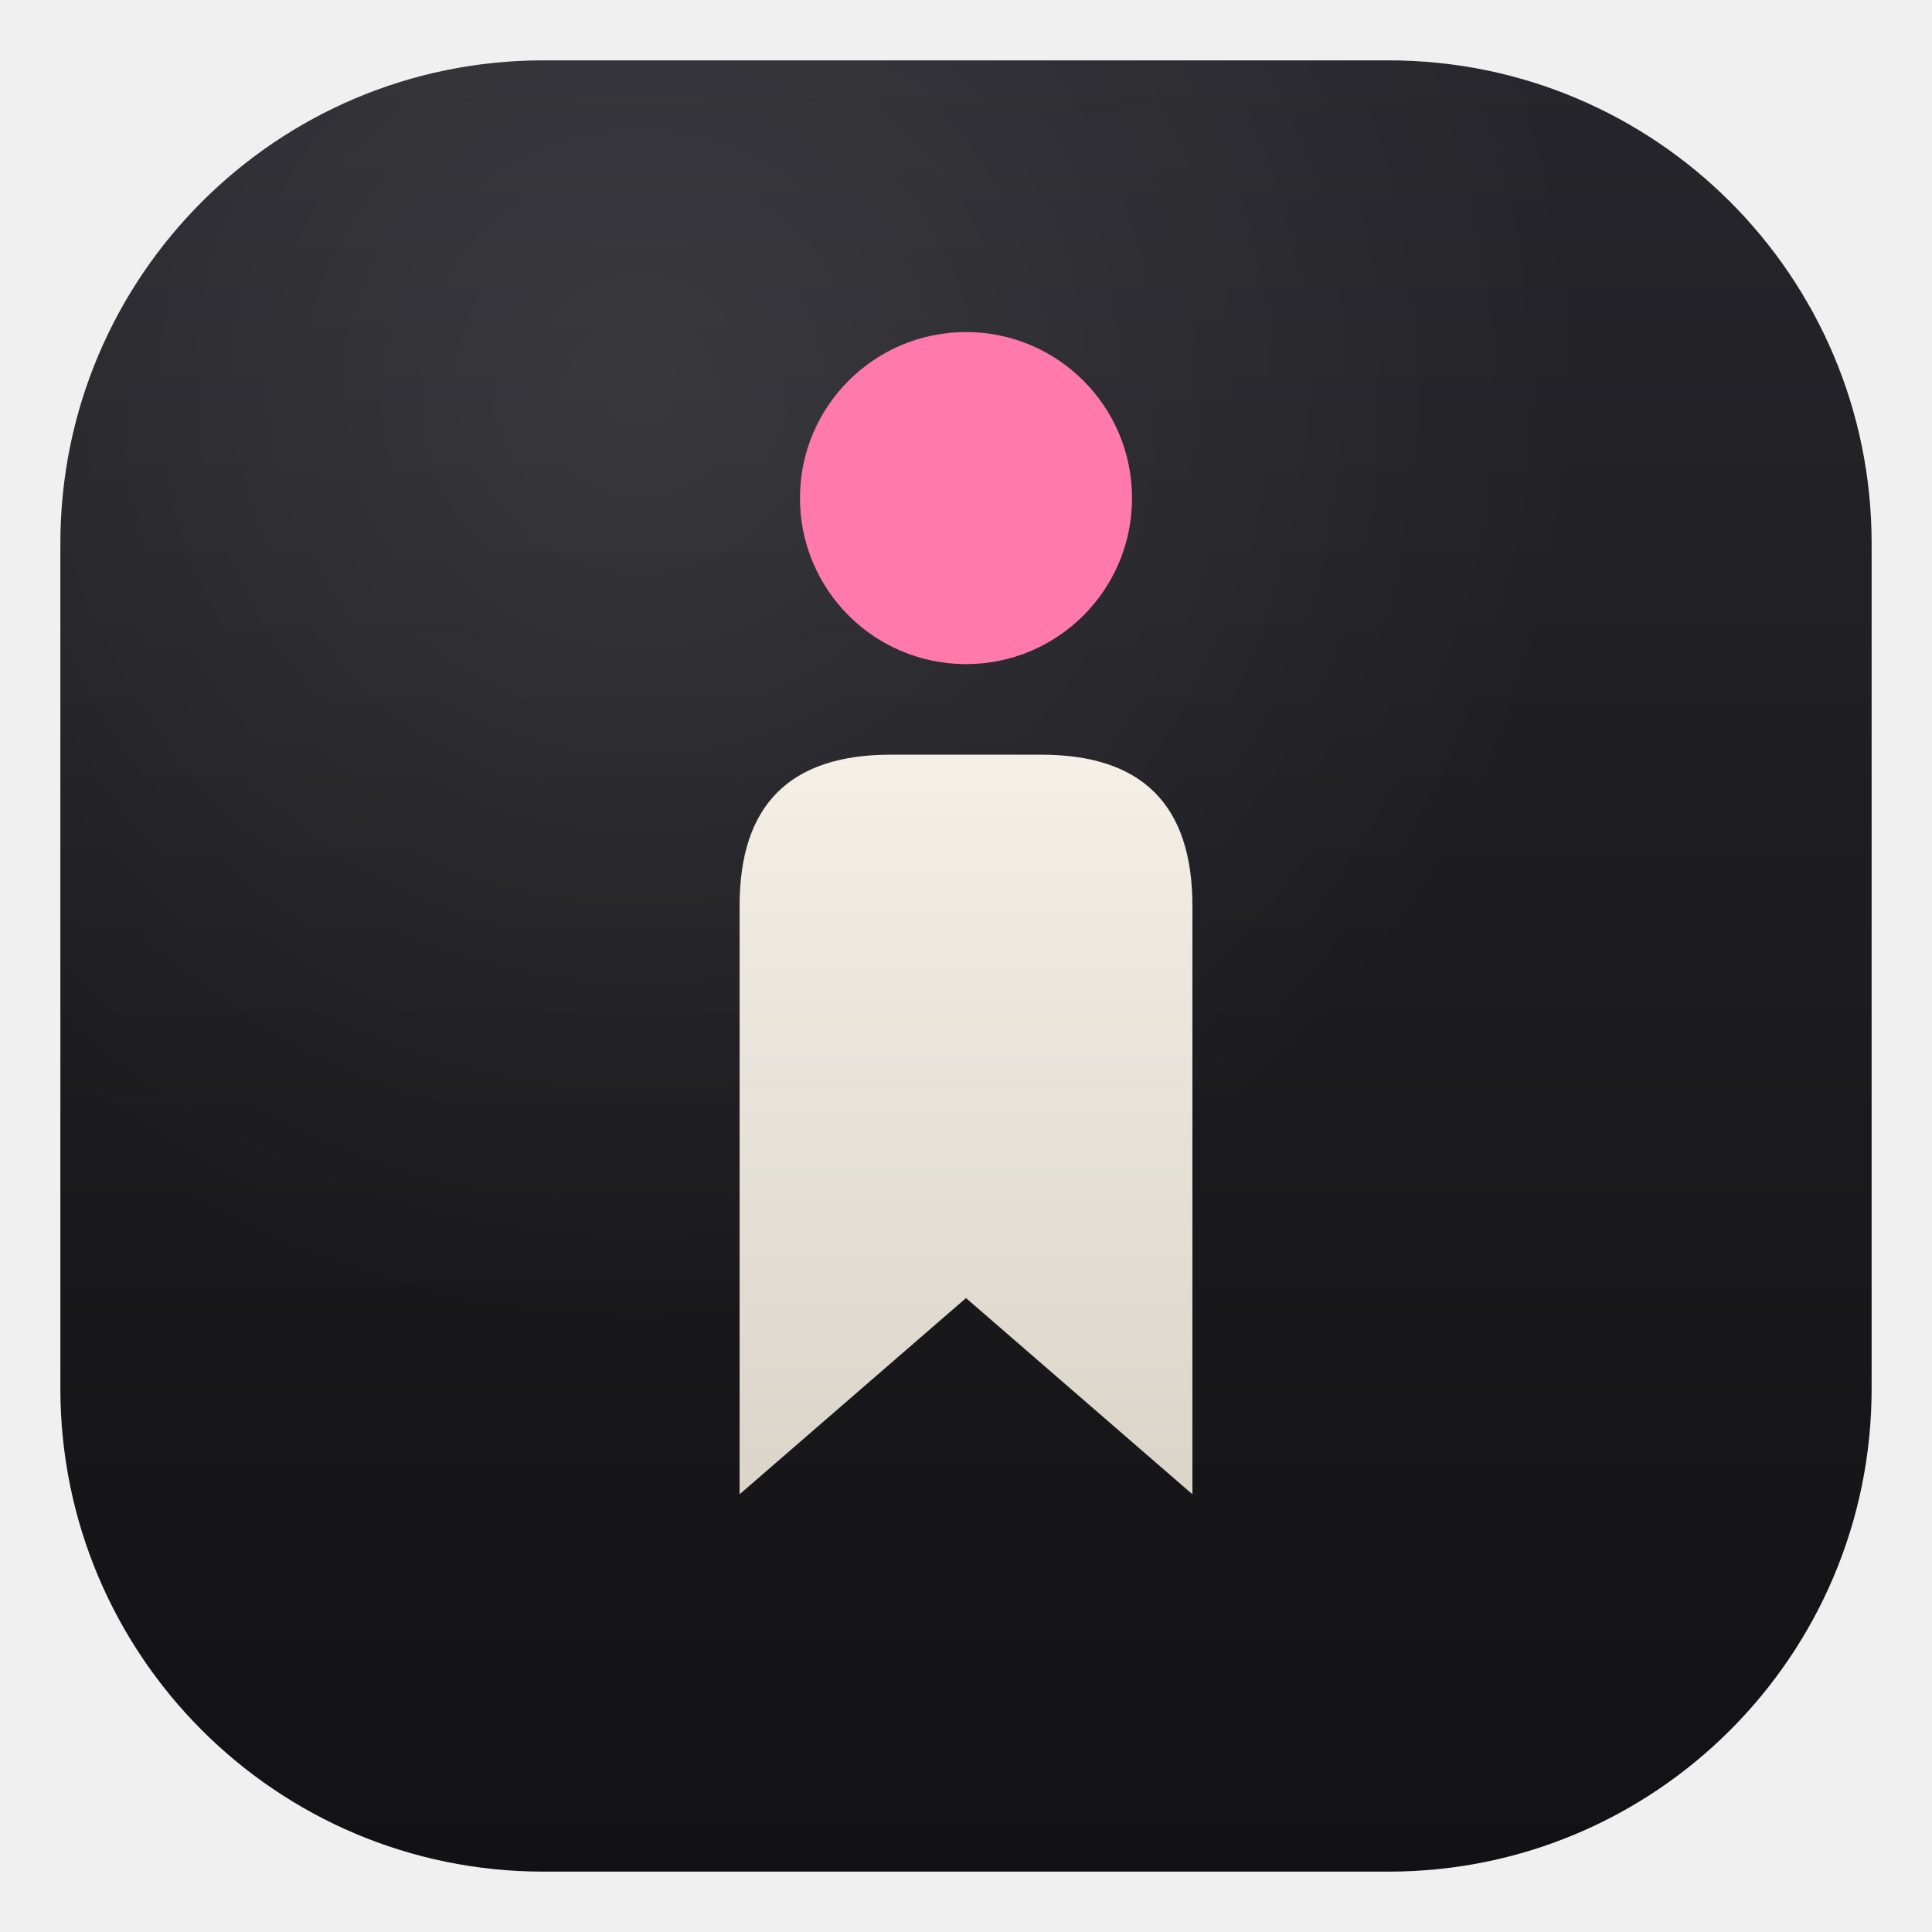
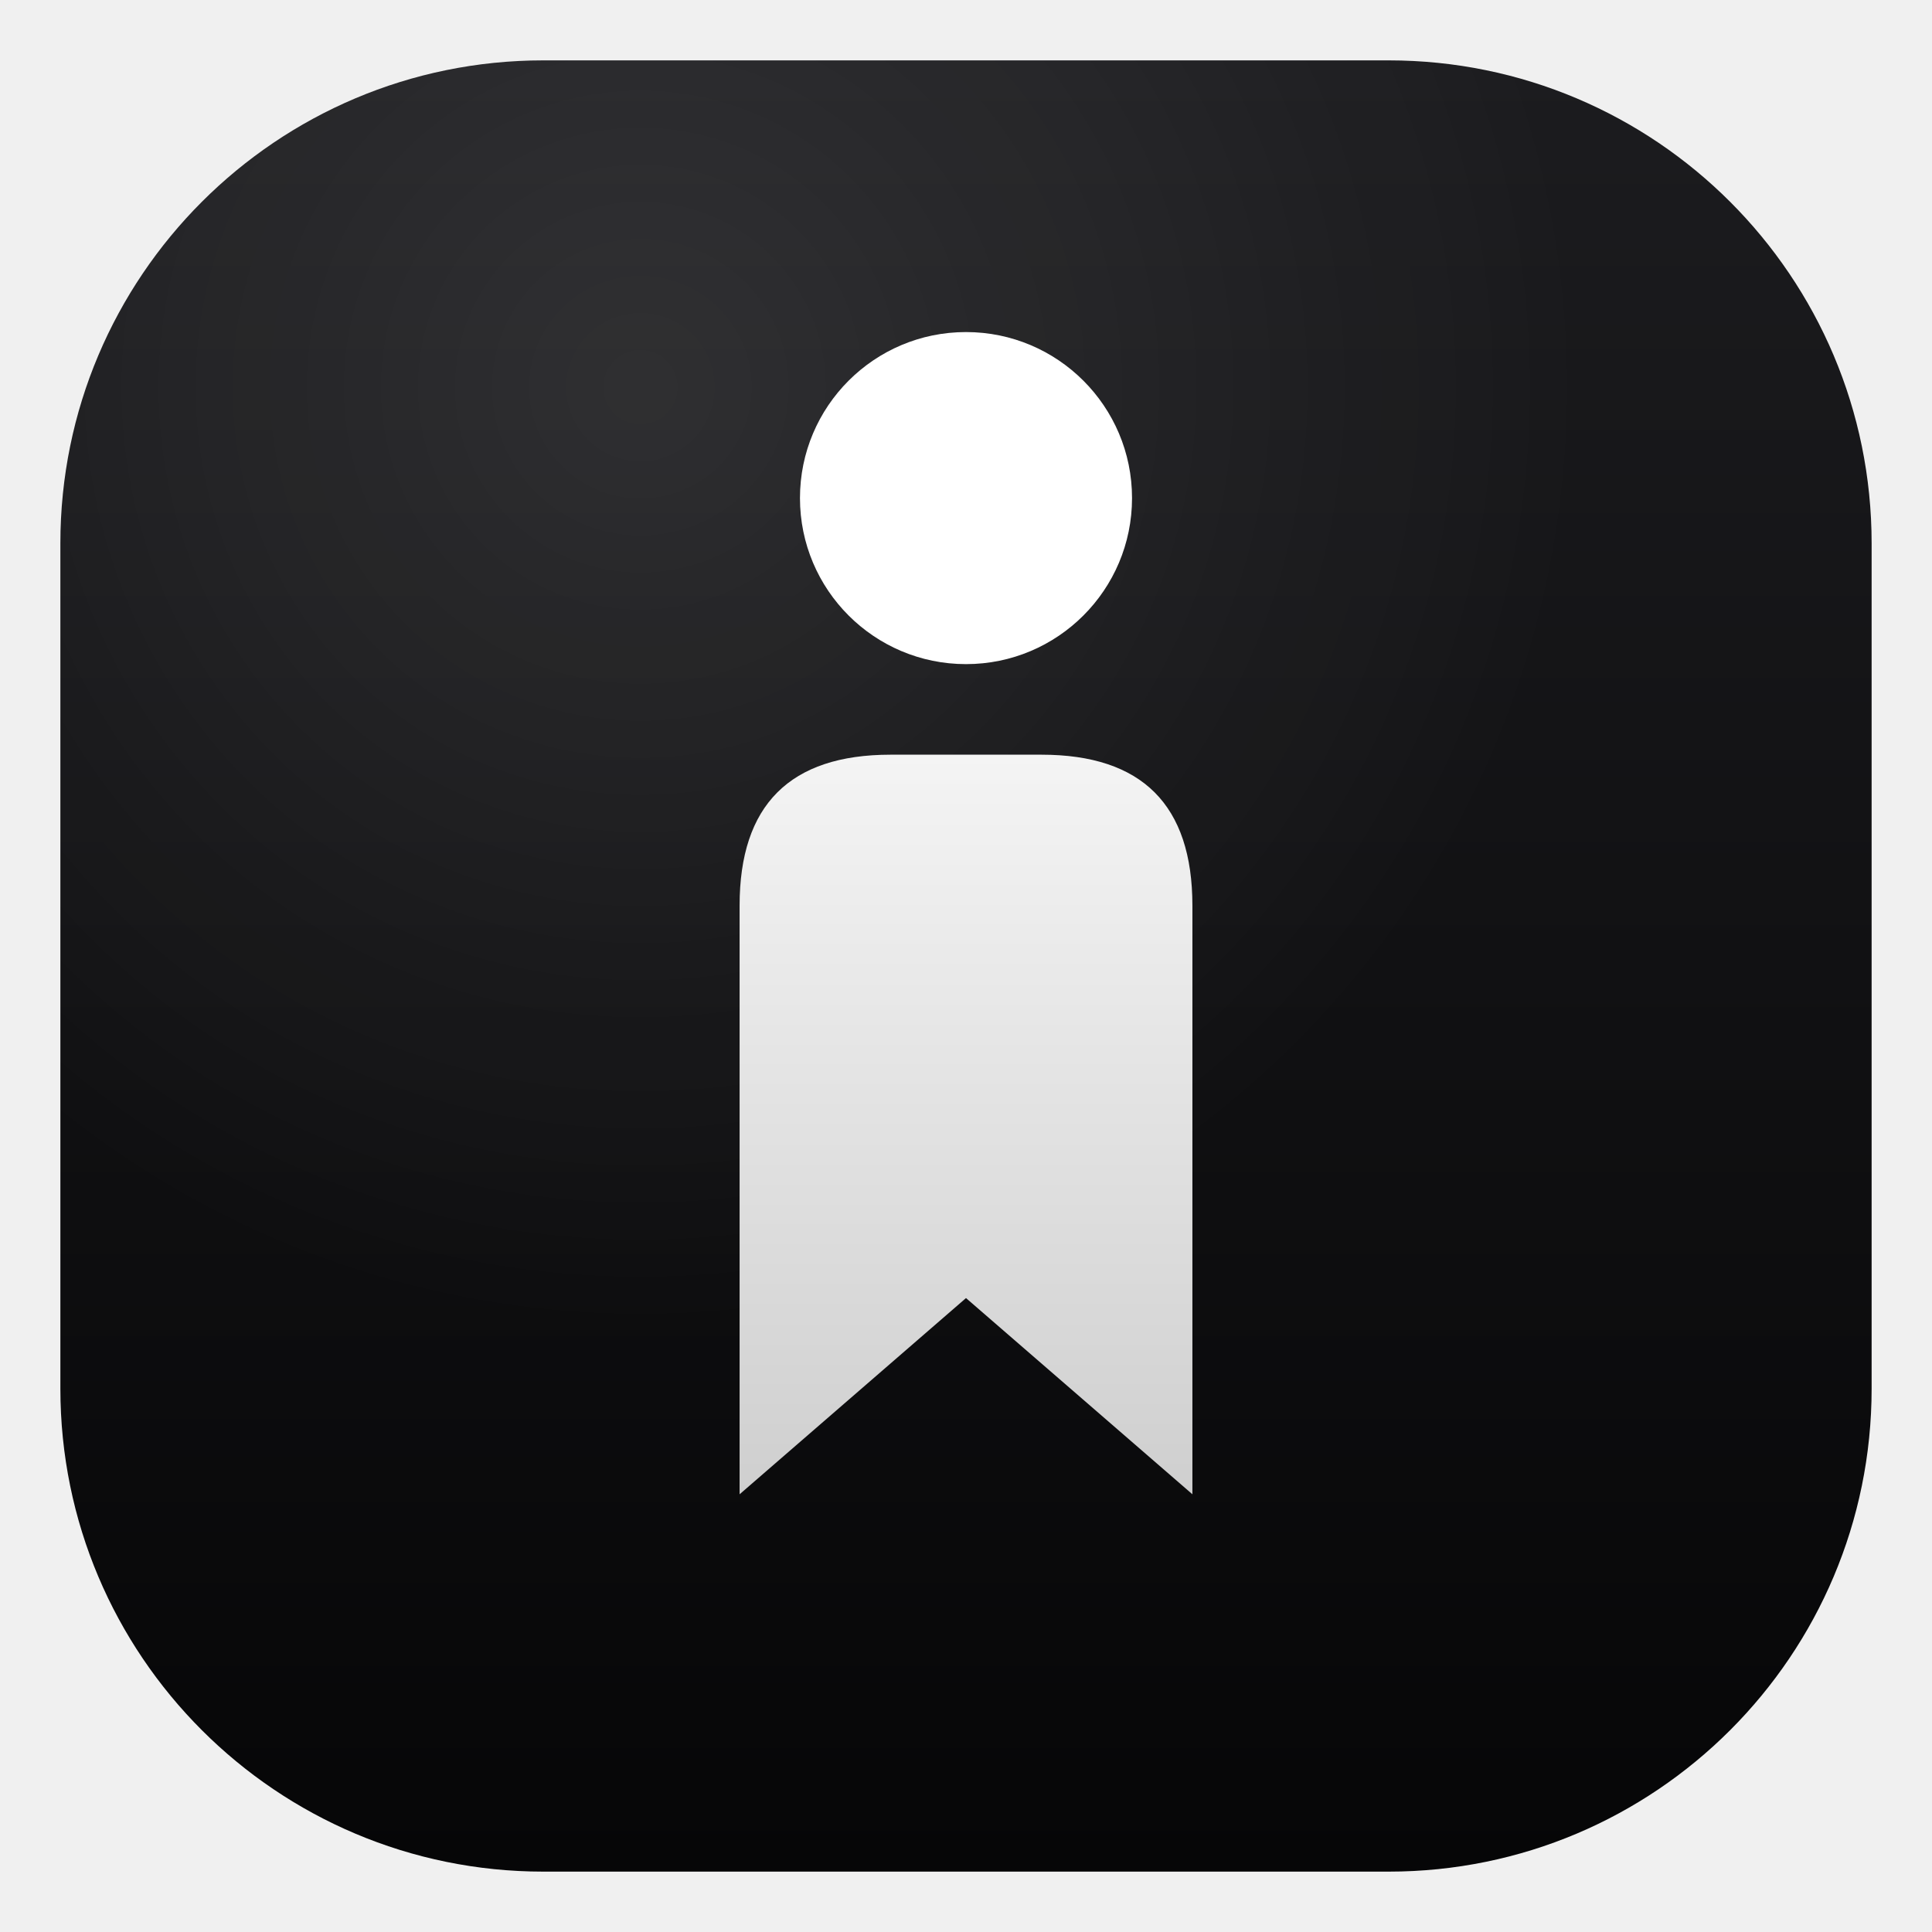
<svg xmlns="http://www.w3.org/2000/svg" width="128" height="128" viewBox="0 0 128 128" fill="none">
  <defs>
    <linearGradient id="tile" x1="64" y1="4" x2="64" y2="124" gradientUnits="userSpaceOnUse">
-       <stop offset="0" stop-color="#26262C" />
-       <stop offset="1" stop-color="#121214" />
+       <stop offset="0" stop-color="#1C1C1F" />
+       <stop offset="1" stop-color="#060607" />
    </linearGradient>
    <linearGradient id="ribbon" x1="64" y1="50" x2="64" y2="99" gradientUnits="userSpaceOnUse">
-       <stop offset="0" stop-color="#F4EFE7" />
-       <stop offset="1" stop-color="#DAD4C9" />
+       <stop offset="0" stop-color="#F4F4F4" />
+       <stop offset="1" stop-color="#CFCFCF" />
    </linearGradient>
    <radialGradient id="sheen" cx="0.32" cy="0.18" r="0.95">
      <stop offset="0" stop-color="#FFFFFF" stop-opacity="0.10" />
      <stop offset="0.55" stop-color="#FFFFFF" stop-opacity="0" />
    </radialGradient>
  </defs>
  <rect x="4" y="4" width="120" height="120" rx="32" fill="url(#tile)" />
  <rect x="4" y="4" width="120" height="120" rx="32" fill="url(#sheen)" />
-   <circle cx="64" cy="33" r="11" fill="#FF7AA8" />
+   <circle cx="64" cy="33" r="11" fill="#FFFFFF" />
  <path d="M49 60 Q49 50 59 50 L69 50 Q79 50 79 60 L79 99 L64 86 L49 99 Z" fill="url(#ribbon)" />
</svg>
